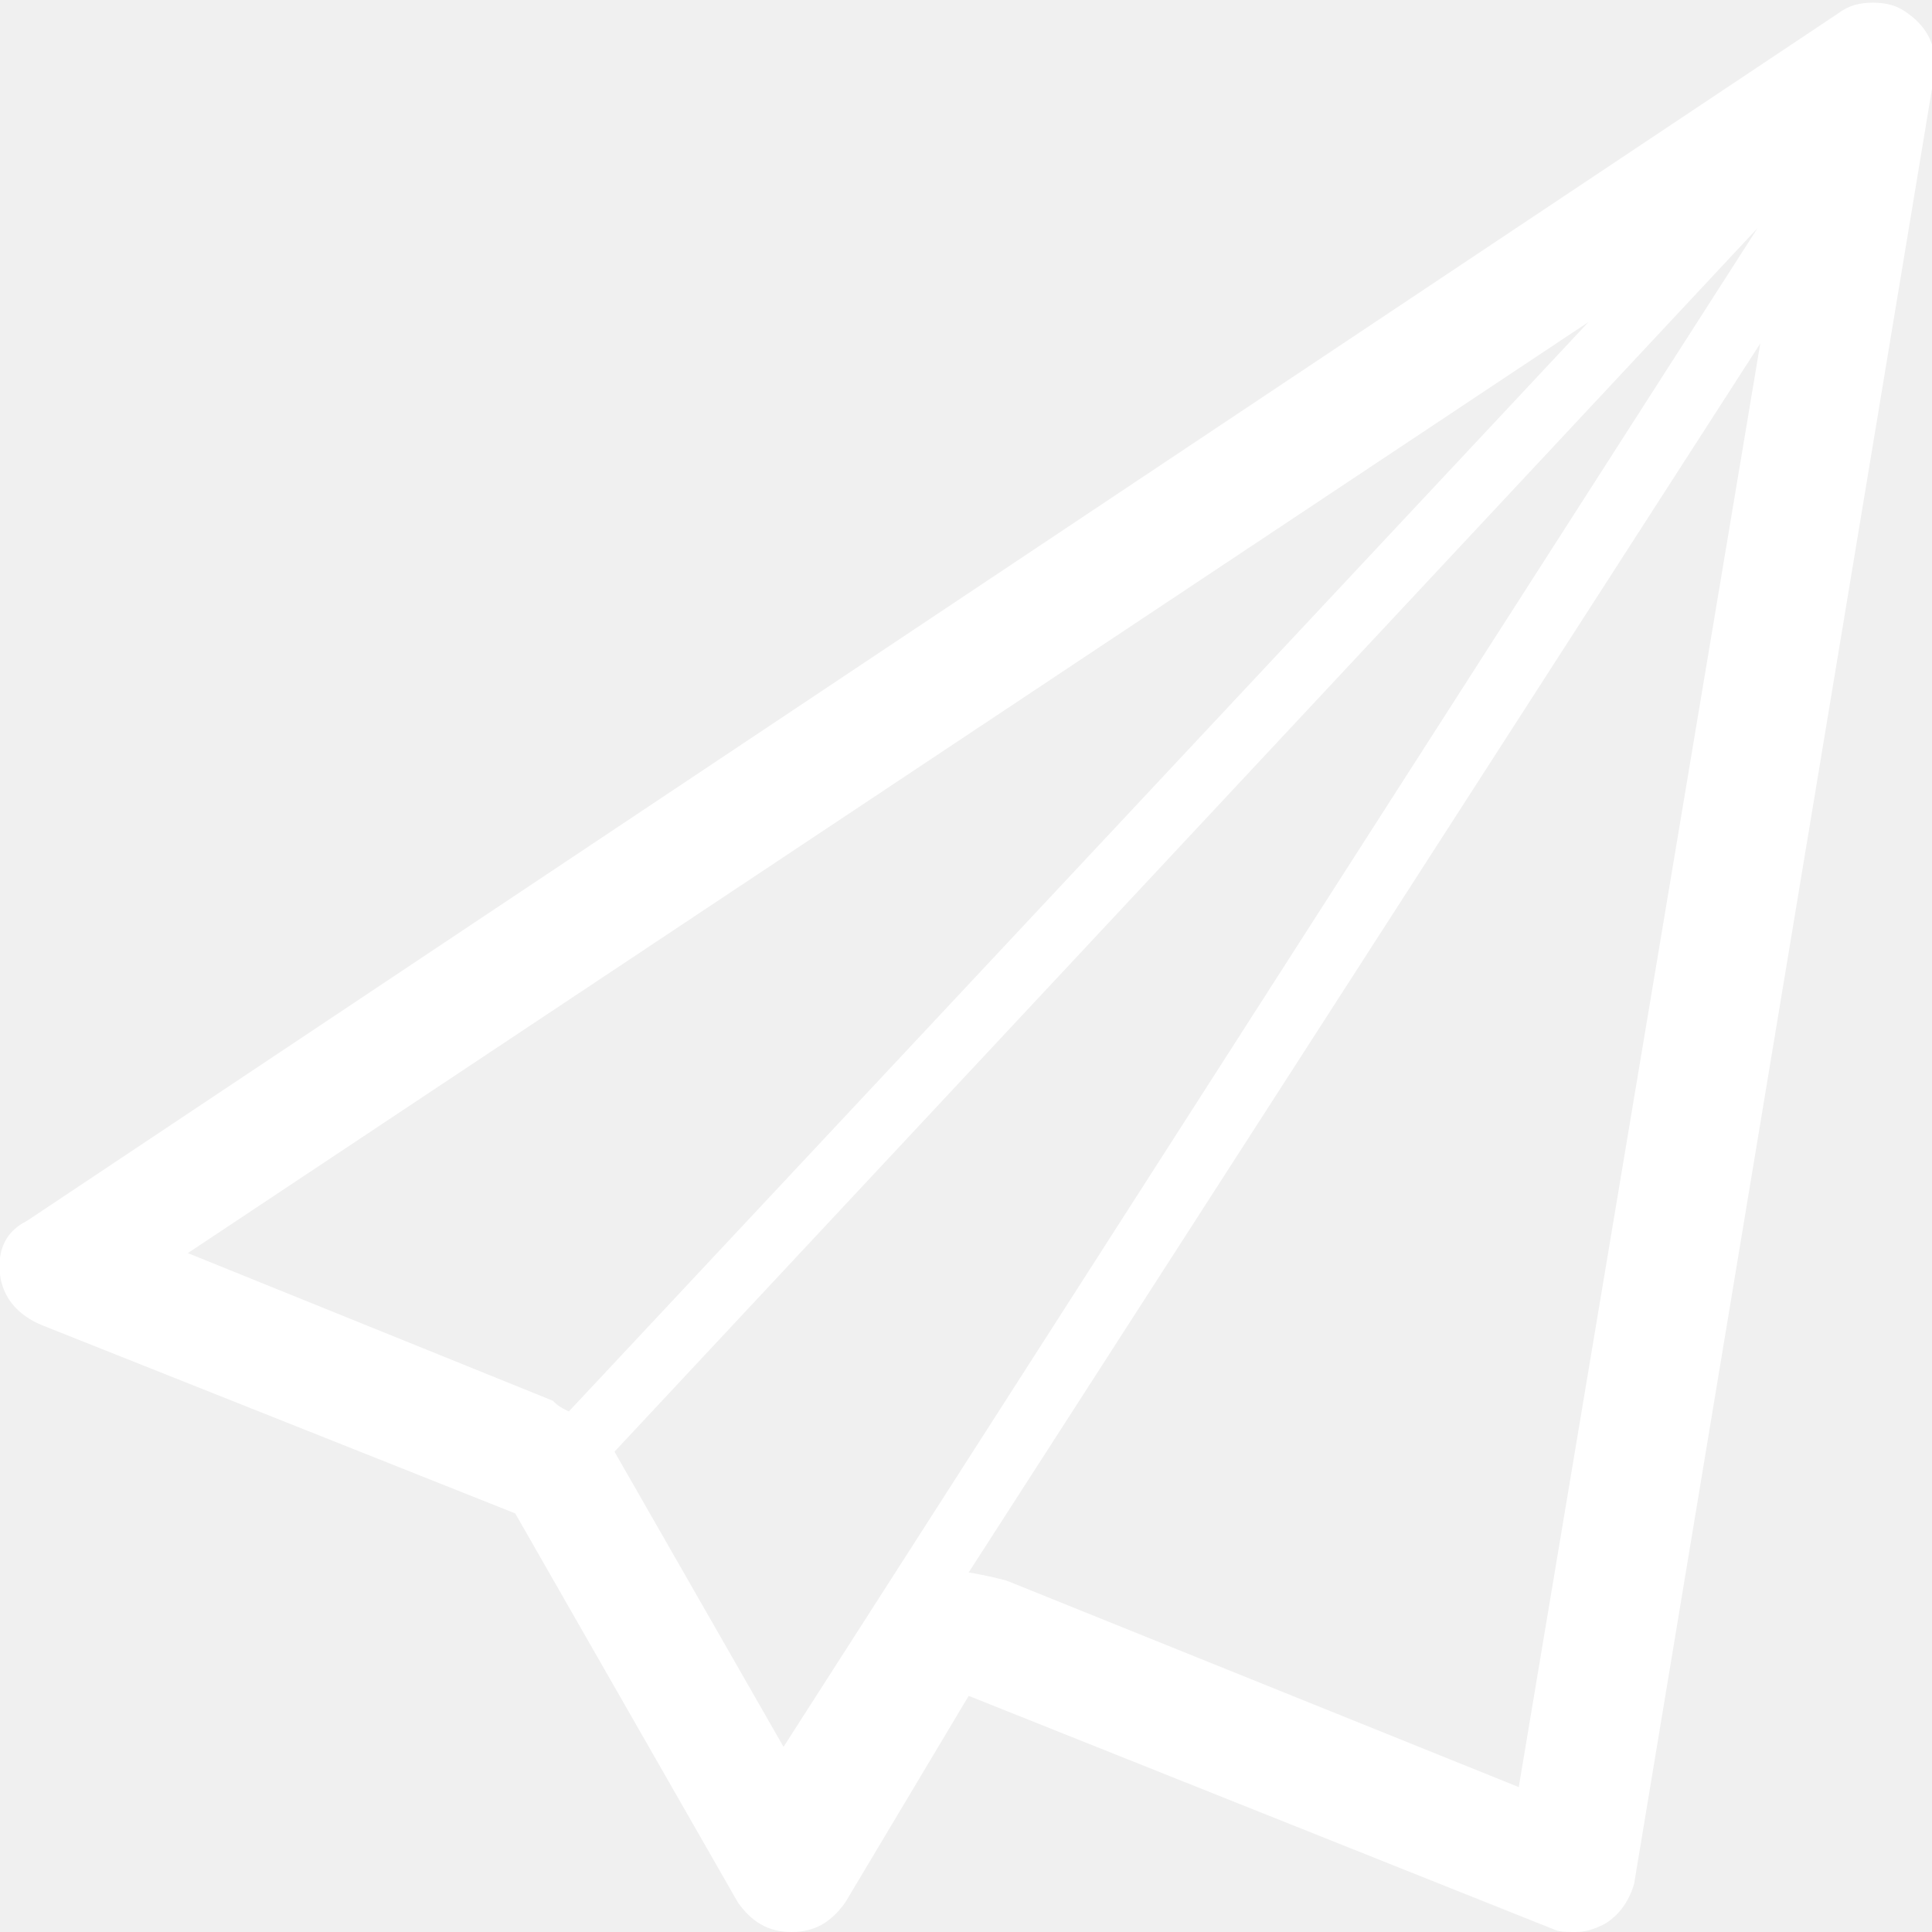
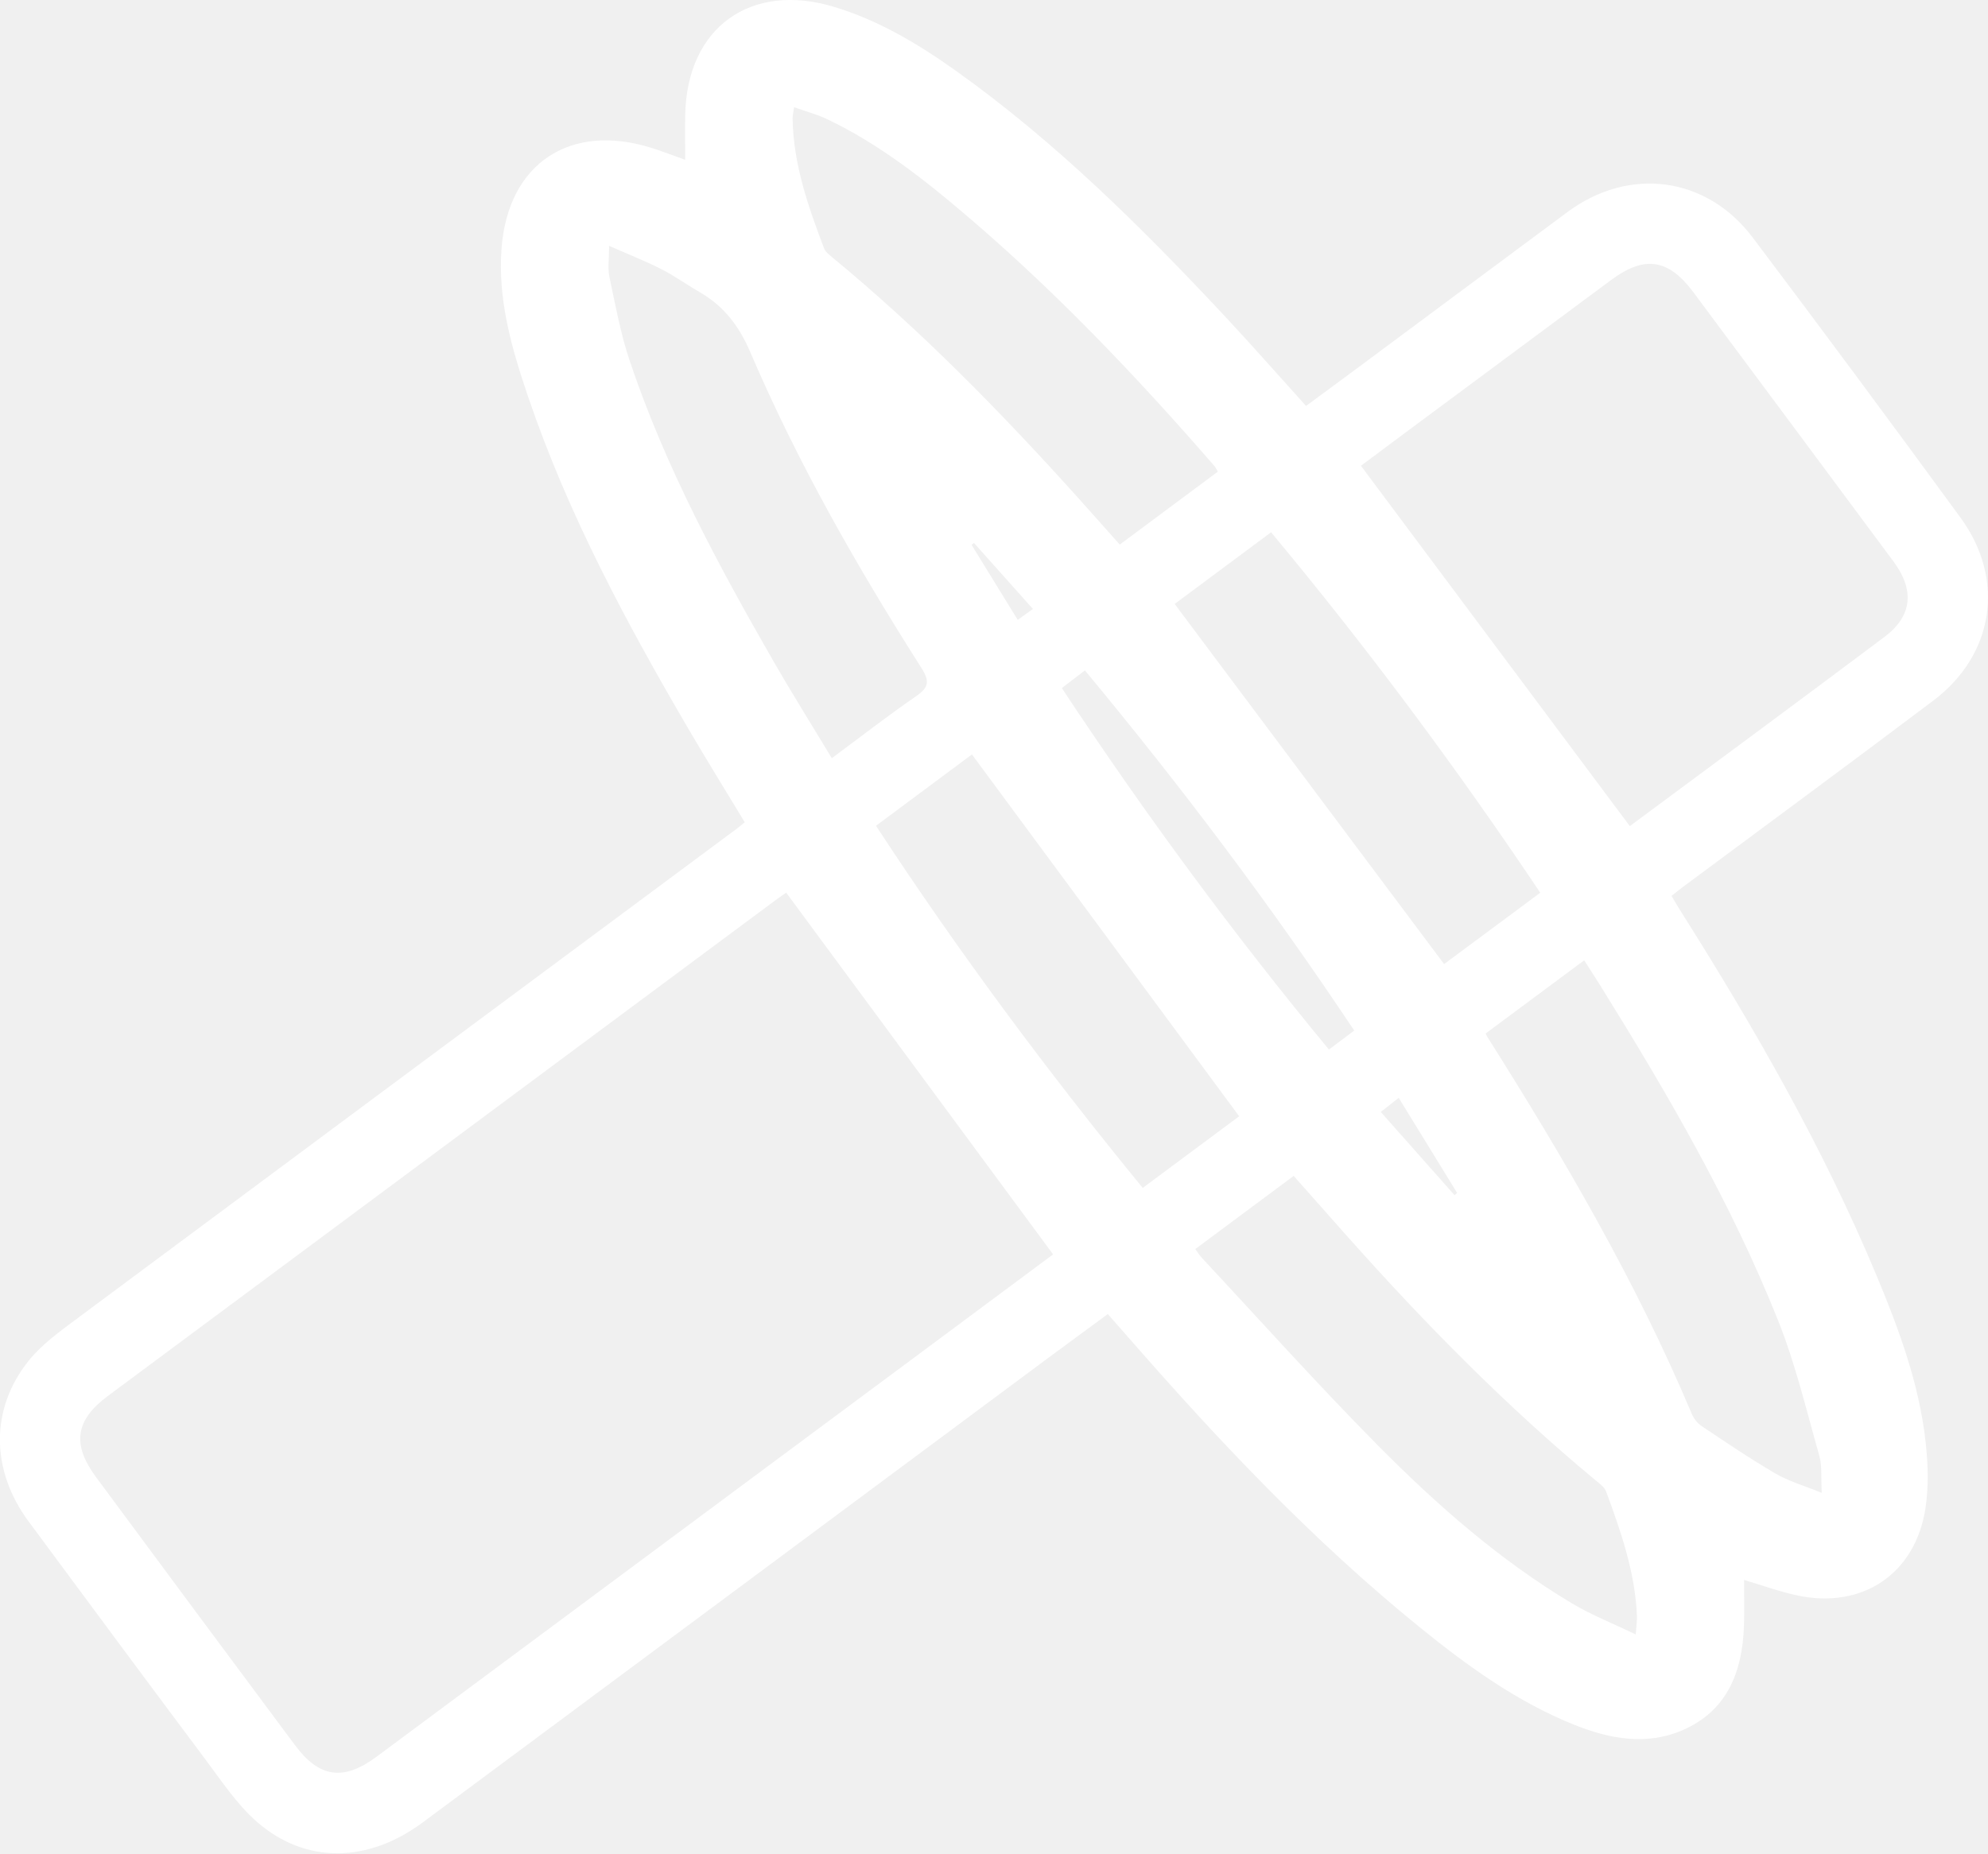
- <svg xmlns="http://www.w3.org/2000/svg" version="1.1" id="Layer_1" x="0px" y="0px" viewBox="194 896 72 72" style="enable-background:new 194 896 72 72;" xml:space="preserve">
-   <style type="text/css">
- 	.st0{fill:#FFFFFF;}
- </style>
-   <path class="st0" d="M194,943.5c-0.1-0.9,0.2-1.6,1-2l67.5-45c0.4-0.3,0.8-0.4,1.3-0.4s0.9,0.1,1.3,0.4c0.7,0.5,1.1,1.2,1,2.2  l-11.2,67.5c-0.2,0.7-0.6,1.2-1.1,1.5c-0.4,0.2-0.7,0.3-1.1,0.3c-0.3,0-0.6,0-0.8-0.1l-21.8-8.7l-4.6,7.7c-0.5,0.7-1.1,1.1-2,1.1  s-1.5-0.4-2-1.1l-8.3-14.5l-17.6-7C194.6,945,194.1,944.3,194,943.5L194,943.5z M201,942.7l13.6,5.5c0.1,0.1,0.2,0.2,0.4,0.3  l0.2,0.1l38-40.6L201,942.7z M216.9,950.1l6.3,11l36.3-56.6L216.9,950.1z M230.1,954.6c0.6,0.1,1,0.2,1.4,0.3l19.1,7.7l9-53.8  L230.1,954.6z" />
+ <svg xmlns="http://www.w3.org/2000/svg" id="Layer_2" data-name="Layer 2" viewBox="0 0 442.34 412.46">
+   <defs>
+     <style>
+       .cls-1 {
+         fill: #fff;
+       }
+     </style>
+   </defs>
+   <g id="Layer_1-2" data-name="Layer 1">
+     <path class="cls-1" d="M165.72,183.01c-4.26-7.06-8.55-13.96-12.65-20.98-13.82-23.65-26.74-47.75-35.58-73.79-3.64-10.72-6.8-21.63-5.88-33.13,1.49-18.73,15.19-27.82,33.21-22.24,2.65,.82,5.24,1.85,7.64,2.7,0-3.48-.07-6.84,.01-10.19,.45-19.27,14.54-29.43,33.05-23.87,9.91,2.98,18.67,8.2,27.01,14.13,22.09,15.72,41.25,34.69,59.7,54.41,6.16,6.58,12.1,13.35,18.37,20.3,3.99-2.94,7.9-5.81,11.8-8.71,15.45-11.47,30.88-22.97,46.34-34.43,13.75-10.21,30.97-7.99,41.27,5.68,15.57,20.66,30.97,41.45,46.23,62.34,10.01,13.71,7.48,30.47-6.04,40.67-18.48,13.94-37.14,27.66-55.72,41.48-.78,.58-1.52,1.19-2.56,2,.63,1.05,1.2,2.05,1.81,3.03,16.5,26.11,31.86,52.83,43.78,81.39,4.98,11.93,9.49,24.08,10.94,37.03,.55,4.92,.72,10.06-.04,14.92-2.27,14.58-14.1,22.44-28.55,19.31-3.99-.86-7.87-2.28-11.8-3.44,0,3.43,.1,6.86-.02,10.28-.36,10.24-3.76,18.93-13.78,23.21-7.94,3.39-16.03,1.91-23.8-1.18-12.97-5.17-24.12-13.29-34.85-22.01-23.38-19-44.01-40.78-63.79-63.41-1.71-1.95-3.42-3.9-5.32-6.06-4.76,3.5-9.38,6.87-13.98,10.29-46.16,34.29-92.3,68.6-138.48,102.86-12.18,9.04-26.05,9.27-36.81-.09-4.52-3.93-7.95-9.17-11.59-14.03-13.16-17.58-26.22-35.23-39.28-52.88-8.45-11.42-8.59-25.11,.09-35.85,2.82-3.48,6.62-6.26,10.26-8.97,49.02-36.47,98.09-72.87,147.15-109.29,.6-.44,1.16-.93,1.85-1.49Zm9.21,15.66c-.6,.42-1.57,1.07-2.51,1.77-49.47,36.74-98.94,73.48-148.4,110.22-7.24,5.38-8.08,10.73-2.65,18.08,14.73,19.93,29.5,39.82,44.3,59.7,5.39,7.24,10.8,7.96,18.11,2.53,41.89-31.1,83.77-62.2,125.66-93.31,8.45-6.28,16.9-12.56,24.88-18.49-19.8-26.84-39.45-53.48-59.39-80.51Zm127.87-95.03c20.04,26.86,39.89,53.47,59.81,80.17-.19,.07,.04,.04,.2-.08,18.85-13.99,37.76-27.91,56.53-42.01,6.17-4.63,6.69-10.4,1.97-16.76-14.83-19.99-29.67-39.97-44.53-59.93-5.54-7.45-10.87-8.22-18.29-2.72-14.93,11.06-29.85,22.14-44.77,33.22-3.82,2.83-7.62,5.68-10.91,8.13Zm61.16,260.11c.14-2.05,.32-3.11,.27-4.15-.42-9.69-3.55-18.73-6.88-27.7-.34-.93-1.37-1.66-2.19-2.34-19.9-16.49-37.96-34.85-55.13-54.12-4.03-4.52-8.03-9.06-12.18-13.74-7.43,5.52-14.61,10.87-21.9,16.29,.67,.9,1.01,1.45,1.44,1.92,12.98,13.91,25.67,28.1,39.05,41.62,13.16,13.3,27.22,25.69,43.39,35.34,4.31,2.57,9.05,4.44,14.12,6.88Zm41.39-31.49c-.2-3.52,.1-6-.53-8.22-2.87-10.1-5.29-20.4-9.17-30.12-10.4-26.08-24.48-50.29-39.27-74.09-1.23-1.98-2.5-3.94-3.89-6.11-7.6,5.65-14.79,10.99-21.93,16.29,.2,.43,.24,.53,.3,.62,17.05,27,33.15,54.52,45.57,84.03,.44,1.04,1.26,2.1,2.19,2.72,5.41,3.61,10.81,7.28,16.43,10.56,2.92,1.71,6.28,2.66,10.31,4.31ZM270.98,104.95c-.38-.63-.51-.93-.71-1.17-17.12-19.72-35.08-38.62-54.97-55.6-9.68-8.26-19.66-16.12-31.24-21.65-2.28-1.09-4.76-1.74-7.37-2.67-.17,1.21-.34,1.84-.33,2.47,.14,10.18,3.46,19.59,7,28.94,.28,.74,1.05,1.36,1.71,1.9,19.85,16.36,37.78,34.68,54.95,53.78,3.02,3.36,6.01,6.75,9.13,10.25,7.39-5.5,14.52-10.8,21.84-16.24ZM135.53,54.71c0,3.04-.33,5.04,.06,6.89,1.33,6.25,2.48,12.59,4.5,18.63,7.9,23.57,19.63,45.37,31.96,66.84,4.15,7.22,8.58,14.28,13.03,21.67,6.45-4.78,12.44-9.44,18.68-13.74,2.82-1.94,3.21-3.27,1.27-6.33-14.34-22.55-27.58-45.73-38.1-70.33-2.48-5.8-5.85-10.18-11.18-13.28-2.91-1.69-5.66-3.67-8.65-5.19-3.53-1.8-7.23-3.24-11.58-5.16Zm140.19,193.72c-19.94-27-39.64-53.68-59.46-80.53-6.79,5.05-14,10.41-21.35,15.88,18.38,28.09,38.18,54.72,59.35,80.6,7.33-5.45,14.55-10.81,21.46-15.95Zm67-49.74c-18.68-27.88-38.48-54.51-59.9-80.23-7.45,5.54-14.72,10.94-21.45,15.95,20.09,26.85,39.97,53.43,59.95,80.15,6.8-5.04,13.94-10.34,21.39-15.87Zm-41.39,30.68c-18.61-27.95-38.57-54.44-59.93-80.17-1.91,1.46-3.49,2.67-5.14,3.93,18.52,28.05,38.21,54.75,59.43,80.45,2-1.5,3.65-2.73,5.63-4.22Zm22.31,36.62c.19-.17,.38-.33,.58-.5-4.29-6.98-8.58-13.96-13-21.16-1.43,1.13-2.63,2.07-3.99,3.14,5.66,6.39,11.04,12.46,16.41,18.52Zm-93.81-130.46c-4.55-5.1-8.84-9.9-13.12-14.7-.18,.14-.36,.27-.54,.41,3.4,5.53,6.81,11.06,10.28,16.71,1.27-.91,2.13-1.53,3.38-2.42Z" />
+   </g>
</svg>
